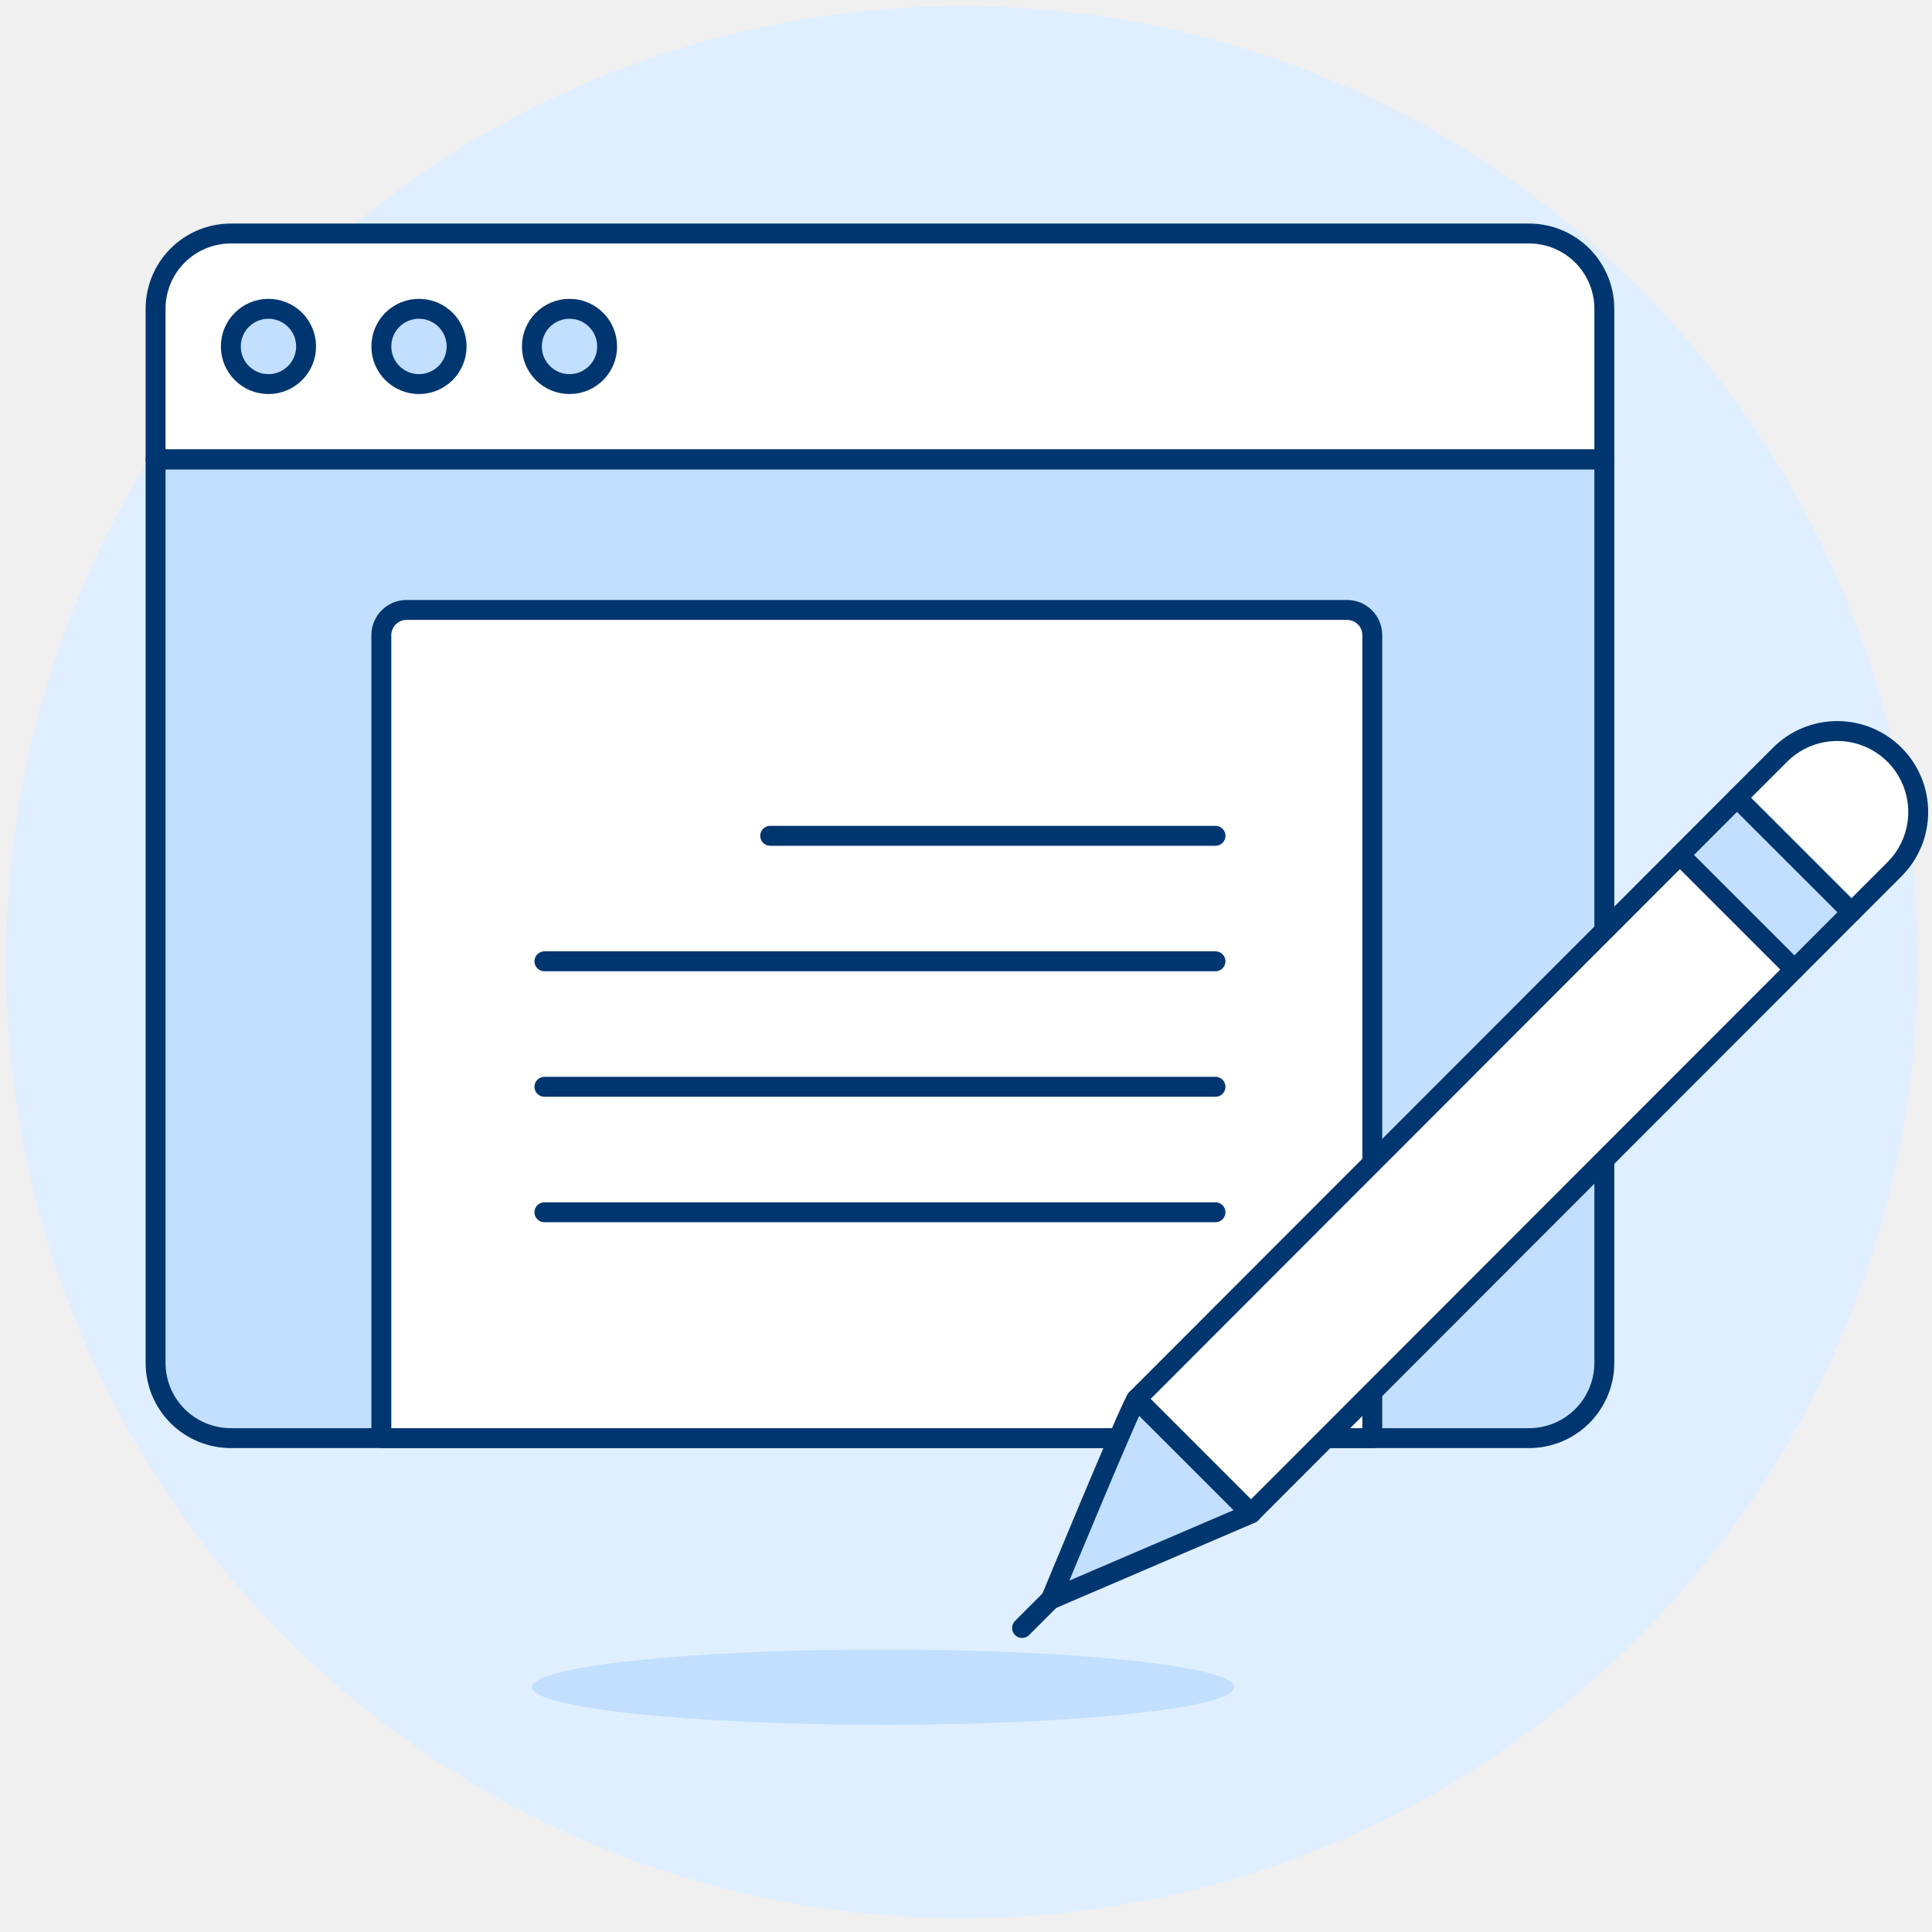
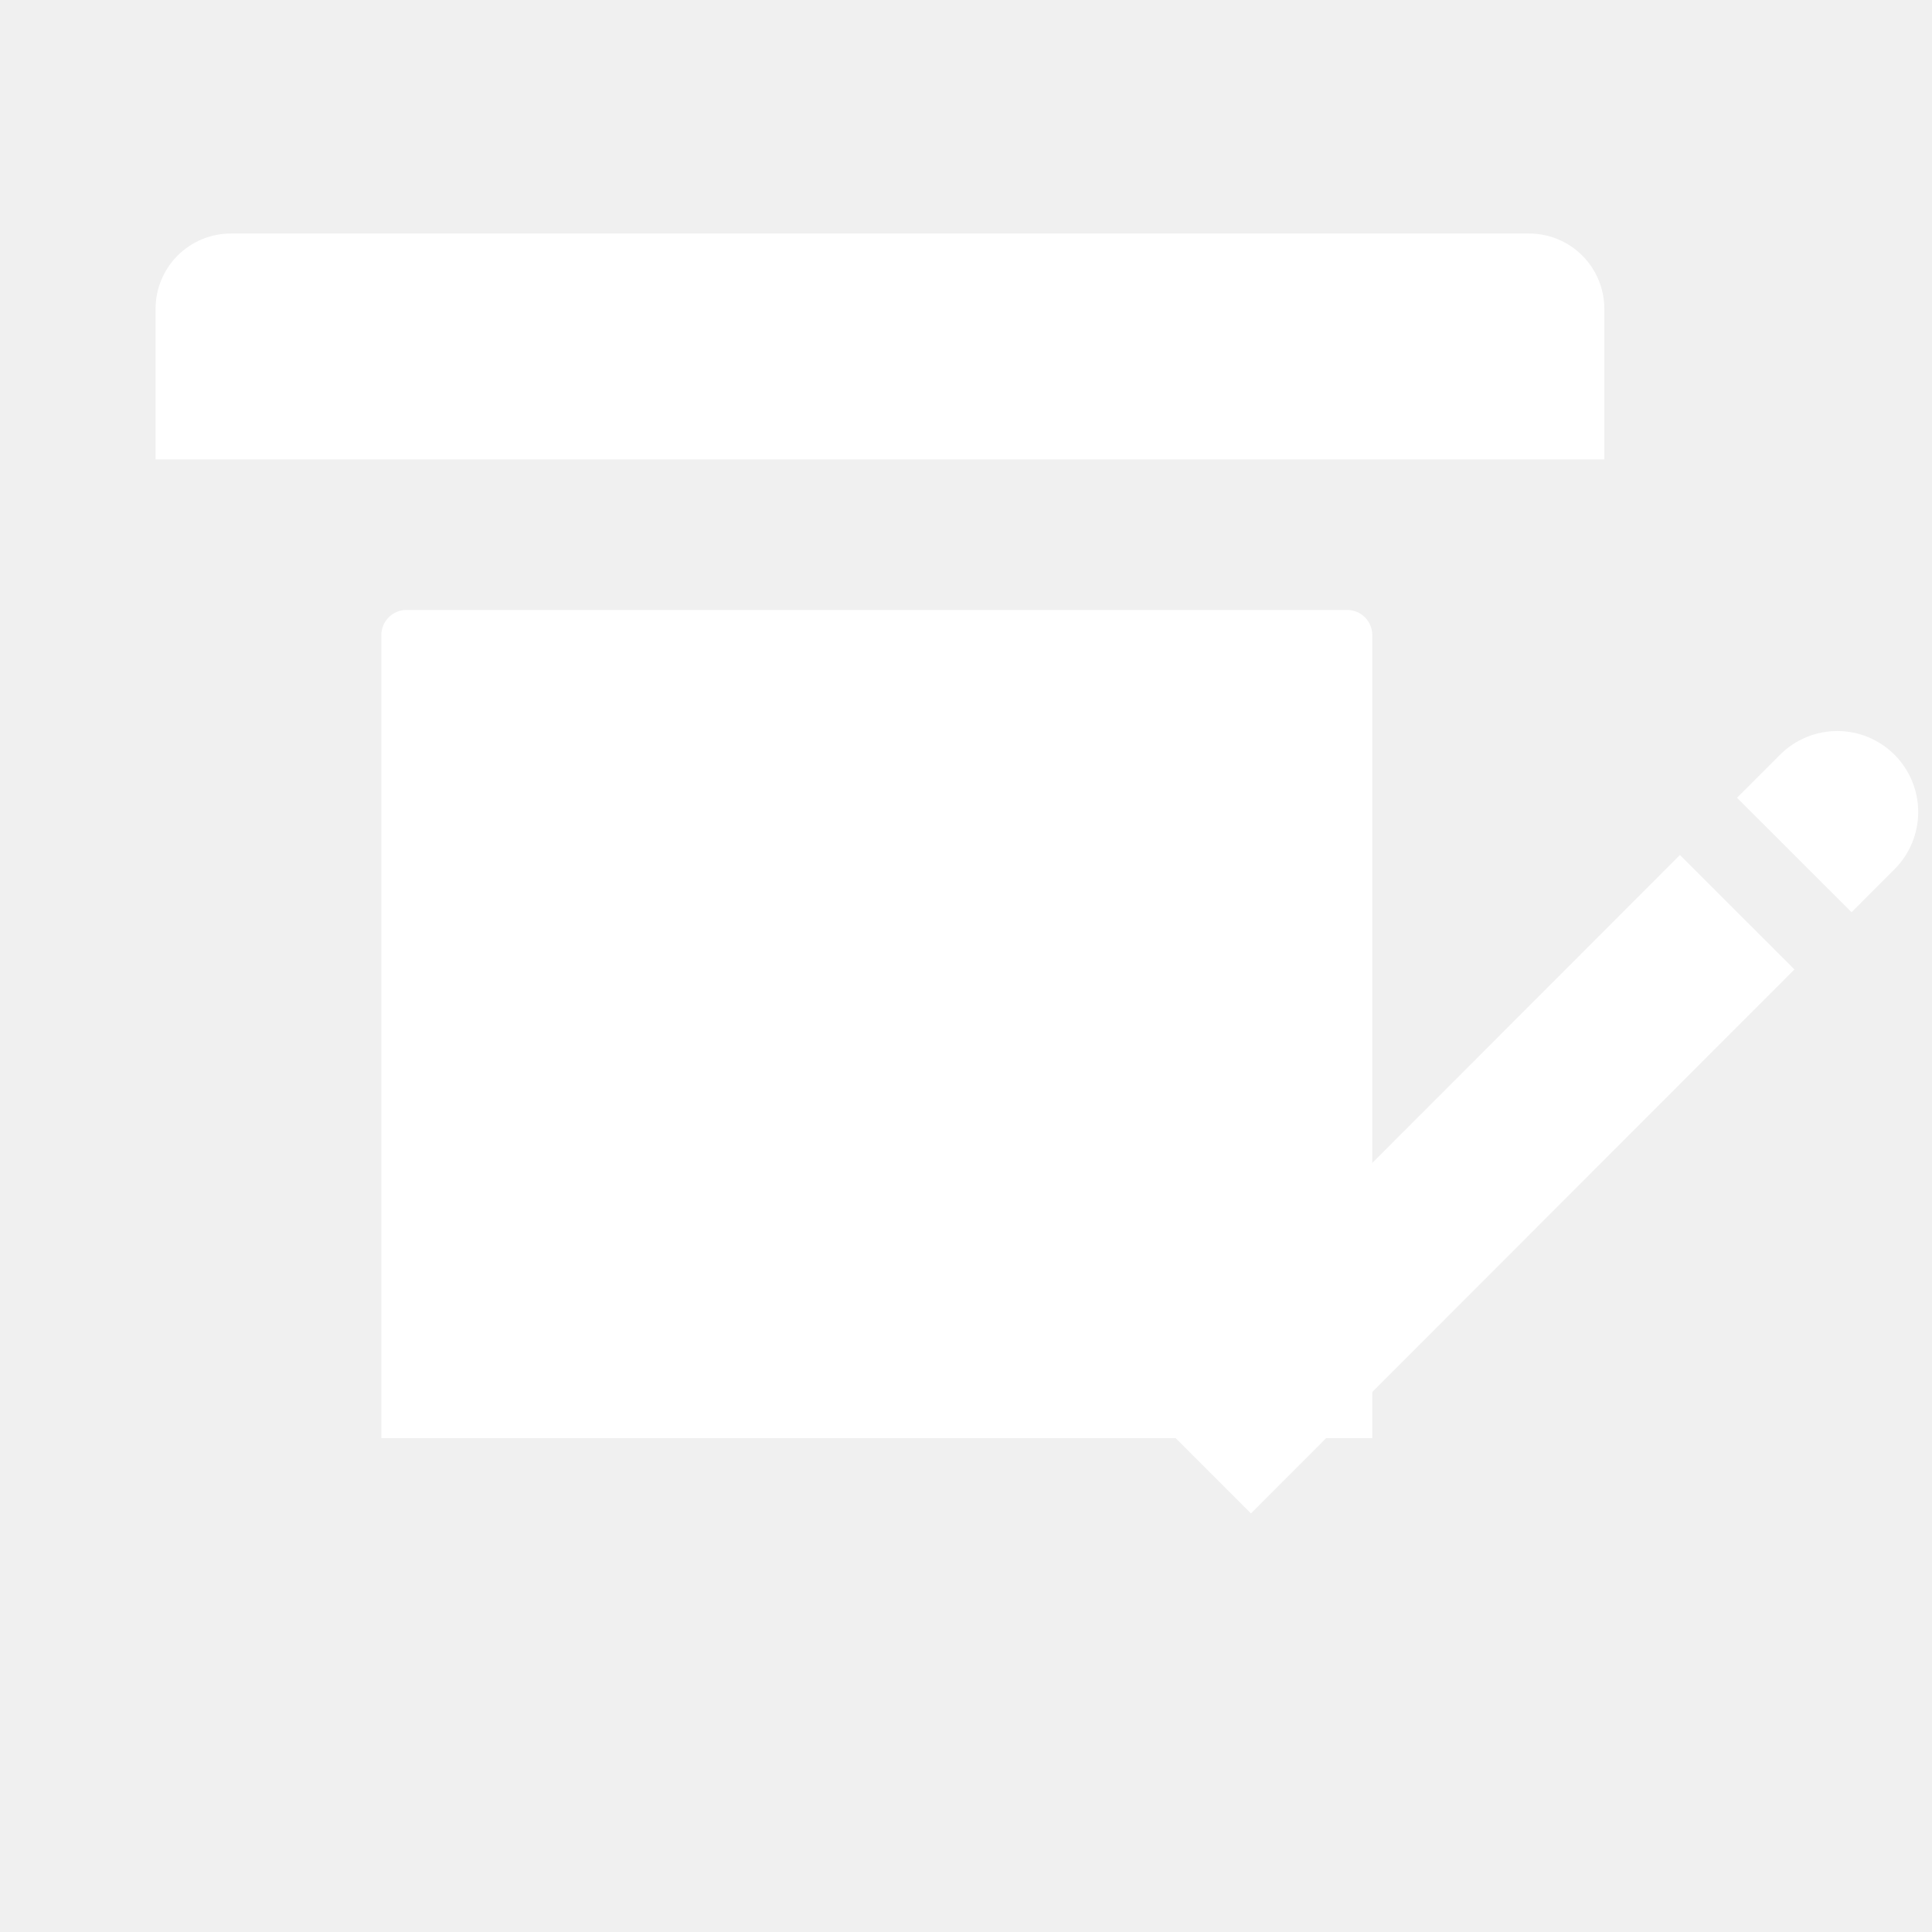
<svg xmlns="http://www.w3.org/2000/svg" viewBox="0 0 97 97" fill="none">
-   <path d="M48.29 96.308C74.79 96.308 96.273 74.817 96.273 48.308C96.273 21.798 74.79 0.308 48.29 0.308C21.79 0.308 0.308 21.798 0.308 48.308C0.308 74.817 21.79 96.308 48.29 96.308Z" fill="#E0EFFF" />
-   <path d="M44.337 86.596C54.076 86.596 61.971 85.75 61.971 84.706C61.971 83.662 54.076 82.816 44.337 82.816C34.599 82.816 26.704 83.662 26.704 84.706C26.704 85.75 34.599 86.596 44.337 86.596Z" fill="#C2DFFF" />
-   <path d="M80.549 68.424C80.549 68.921 80.451 69.412 80.261 69.871C80.071 70.329 79.793 70.746 79.442 71.097C79.091 71.448 78.674 71.727 78.216 71.916C77.757 72.106 77.266 72.204 76.77 72.204H11.589C11.093 72.204 10.602 72.106 10.143 71.916C9.685 71.727 9.268 71.448 8.917 71.097C8.566 70.746 8.288 70.329 8.098 69.871C7.908 69.412 7.811 68.921 7.811 68.424V23.064H80.549V68.424Z" fill="#C2DFFF" />
-   <path d="M80.549 15.504C80.549 14.502 80.15 13.54 79.442 12.832C78.733 12.123 77.772 11.724 76.77 11.724H11.589C10.587 11.724 9.626 12.123 8.917 12.832C8.209 13.54 7.811 14.502 7.811 15.504V23.064H80.549V15.504Z" fill="white" stroke="#003670" stroke-linecap="round" stroke-linejoin="round" />
-   <path d="M13.478 19.284C14.522 19.284 15.368 18.438 15.368 17.394C15.368 16.35 14.522 15.504 13.478 15.504C12.435 15.504 11.589 16.35 11.589 17.394C11.589 18.438 12.435 19.284 13.478 19.284Z" fill="#C2DFFF" stroke="#003670" stroke-linecap="round" stroke-linejoin="round" />
-   <path d="M21.036 19.284C22.079 19.284 22.925 18.438 22.925 17.394C22.925 16.35 22.079 15.504 21.036 15.504C19.992 15.504 19.146 16.35 19.146 17.394C19.146 18.438 19.992 19.284 21.036 19.284Z" fill="#C2DFFF" stroke="#003670" stroke-linecap="round" stroke-linejoin="round" />
-   <path d="M28.593 19.284C29.636 19.284 30.482 18.438 30.482 17.394C30.482 16.35 29.636 15.504 28.593 15.504C27.549 15.504 26.704 16.35 26.704 17.394C26.704 18.438 27.549 19.284 28.593 19.284Z" fill="#C2DFFF" stroke="#003670" stroke-linecap="round" stroke-linejoin="round" />
-   <path d="M80.549 68.424C80.549 68.921 80.451 69.412 80.261 69.871C80.071 70.329 79.793 70.746 79.442 71.097C79.091 71.448 78.674 71.727 78.216 71.916C77.757 72.106 77.266 72.204 76.77 72.204H11.589C11.093 72.204 10.602 72.106 10.143 71.916C9.685 71.727 9.268 71.448 8.917 71.097C8.566 70.746 8.288 70.329 8.098 69.871C7.908 69.412 7.811 68.921 7.811 68.424V23.064H80.549V68.424Z" stroke="#003670" stroke-linecap="round" stroke-linejoin="round" />
+   <path d="M48.29 96.308C74.79 96.308 96.273 74.817 96.273 48.308C96.273 21.798 74.79 0.308 48.29 0.308C21.79 0.308 0.308 21.798 0.308 48.308C0.308 74.817 21.79 96.308 48.29 96.308Z" fill="primary.150" />
+   <path d="M44.337 86.596C54.076 86.596 61.971 85.75 61.971 84.706C61.971 83.662 54.076 82.816 44.337 82.816C34.599 82.816 26.704 83.662 26.704 84.706C26.704 85.75 34.599 86.596 44.337 86.596Z" fill="primary.200" />
+   <path d="M80.549 68.424C80.549 68.921 80.451 69.412 80.261 69.871C80.071 70.329 79.793 70.746 79.442 71.097C79.091 71.448 78.674 71.727 78.216 71.916C77.757 72.106 77.266 72.204 76.77 72.204H11.589C11.093 72.204 10.602 72.106 10.143 71.916C9.685 71.727 9.268 71.448 8.917 71.097C8.566 70.746 8.288 70.329 8.098 69.871C7.908 69.412 7.811 68.921 7.811 68.424V23.064H80.549V68.424Z" fill="primary.200" />
+   <path d="M80.549 15.504C80.549 14.502 80.15 13.54 79.442 12.832C78.733 12.123 77.772 11.724 76.77 11.724H11.589C10.587 11.724 9.626 12.123 8.917 12.832C8.209 13.54 7.811 14.502 7.811 15.504V23.064H80.549V15.504Z" fill="white" stroke="primary.800" stroke-linecap="round" stroke-linejoin="round" />
+   <path d="M13.478 19.284C14.522 19.284 15.368 18.438 15.368 17.394C15.368 16.35 14.522 15.504 13.478 15.504C12.435 15.504 11.589 16.35 11.589 17.394C11.589 18.438 12.435 19.284 13.478 19.284Z" fill="primary.200" stroke="primary.800" stroke-linecap="round" stroke-linejoin="round" />
+   <path d="M21.036 19.284C22.079 19.284 22.925 18.438 22.925 17.394C22.925 16.35 22.079 15.504 21.036 15.504C19.992 15.504 19.146 16.35 19.146 17.394C19.146 18.438 19.992 19.284 21.036 19.284Z" fill="primary.200" stroke="primary.800" stroke-linecap="round" stroke-linejoin="round" />
+   <path d="M28.593 19.284C29.636 19.284 30.482 18.438 30.482 17.394C30.482 16.35 29.636 15.504 28.593 15.504C27.549 15.504 26.704 16.35 26.704 17.394C26.704 18.438 27.549 19.284 28.593 19.284Z" fill="primary.200" stroke="primary.800" stroke-linecap="round" stroke-linejoin="round" />
+   <path d="M80.549 68.424C80.549 68.921 80.451 69.412 80.261 69.871C80.071 70.329 79.793 70.746 79.442 71.097C79.091 71.448 78.674 71.727 78.216 71.916C77.757 72.106 77.266 72.204 76.77 72.204H11.589C11.093 72.204 10.602 72.106 10.143 71.916C9.685 71.727 9.268 71.448 8.917 71.097C8.566 70.746 8.288 70.329 8.098 69.871C7.908 69.412 7.811 68.921 7.811 68.424V23.064H80.549V68.424Z" stroke="primary.800" stroke-linecap="round" stroke-linejoin="round" />
  <path d="M68.898 72.204H19.146V31.884C19.147 31.55 19.28 31.23 19.516 30.994C19.752 30.757 20.072 30.625 20.406 30.624H67.639C67.973 30.625 68.293 30.757 68.529 30.994C68.765 31.23 68.898 31.55 68.898 31.884V72.204Z" fill="white" />
-   <path d="M68.898 72.204H19.146V31.884C19.147 31.55 19.28 31.23 19.516 30.994C19.752 30.757 20.072 30.625 20.406 30.624H67.639C67.973 30.625 68.293 30.757 68.529 30.994C68.765 31.23 68.898 31.55 68.898 31.884V72.204Z" stroke="#003670" stroke-linecap="round" stroke-linejoin="round" />
-   <path d="M38.669 41.964H61.026" stroke="#003670" stroke-linecap="round" stroke-linejoin="round" />
-   <path d="M27.334 48.264H61.026" stroke="#003670" stroke-linecap="round" stroke-linejoin="round" />
-   <path d="M27.334 54.564H61.026" stroke="#003670" stroke-linecap="round" stroke-linejoin="round" />
-   <path d="M27.334 60.864H61.026" stroke="#003670" stroke-linecap="round" stroke-linejoin="round" />
+   <path d="M68.898 72.204H19.146V31.884C19.147 31.55 19.28 31.23 19.516 30.994C19.752 30.757 20.072 30.625 20.406 30.624H67.639C67.973 30.625 68.293 30.757 68.529 30.994C68.765 31.23 68.898 31.55 68.898 31.884V72.204Z" stroke="primary.800" stroke-linecap="round" stroke-linejoin="round" />
+   <path d="M38.669 41.964H61.026" stroke="primary.800" stroke-linecap="round" stroke-linejoin="round" />
+   <path d="M27.334 48.264H61.026" stroke="primary.800" stroke-linecap="round" stroke-linejoin="round" />
+   <path d="M27.334 54.564H61.026" stroke="primary.800" stroke-linecap="round" stroke-linejoin="round" />
+   <path d="M27.334 60.864H61.026" stroke="primary.800" stroke-linecap="round" stroke-linejoin="round" />
  <path d="M84.345 42.926L57.059 70.238L62.807 75.984L90.093 48.672L84.345 42.926Z" fill="white" />
-   <path d="M57.065 70.24C56.885 70.302 52.758 80.301 52.758 80.301L62.812 75.987L57.065 70.24Z" fill="#C2DFFF" />
-   <path d="M57.065 70.24C56.885 70.302 52.758 80.301 52.758 80.301L62.812 75.987L57.065 70.24Z" stroke="#003670" stroke-linecap="round" stroke-linejoin="round" />
-   <path d="M84.345 42.926L57.059 70.238L62.807 75.984L90.093 48.672L84.345 42.926Z" stroke="#003670" stroke-linecap="round" stroke-linejoin="round" />
-   <path d="M87.215 40.05L84.344 42.925L90.093 48.671L92.964 45.796L87.215 40.05Z" fill="#C2DFFF" />
-   <path d="M87.215 40.05L84.344 42.925L90.093 48.671L92.964 45.796L87.215 40.05Z" stroke="#003670" stroke-linecap="round" stroke-linejoin="round" />
+   <path d="M57.065 70.24C56.885 70.302 52.758 80.301 52.758 80.301L62.812 75.987L57.065 70.24Z" fill="primary.200" />
+   <path d="M57.065 70.24C56.885 70.302 52.758 80.301 52.758 80.301L62.812 75.987L57.065 70.24Z" stroke="primary.800" stroke-linecap="round" stroke-linejoin="round" />
+   <path d="M84.345 42.926L57.059 70.238L62.807 75.984L90.093 48.672L84.345 42.926Z" stroke="primary.800" stroke-linecap="round" stroke-linejoin="round" />
+   <path d="M87.215 40.05L84.344 42.925L90.093 48.671L92.964 45.796L87.215 40.05Z" fill="primary.200" />
+   <path d="M87.215 40.05L84.344 42.925L90.093 48.671L92.964 45.796L87.215 40.05Z" stroke="primary.800" stroke-linecap="round" stroke-linejoin="round" />
  <path d="M95.118 43.641C95.496 43.263 95.795 42.815 95.999 42.322C96.203 41.829 96.308 41.3 96.308 40.766C96.307 40.232 96.202 39.704 95.998 39.211C95.793 38.718 95.494 38.27 95.117 37.892C94.739 37.515 94.291 37.216 93.798 37.011C93.305 36.807 92.776 36.702 92.243 36.703C91.709 36.703 91.181 36.808 90.688 37.013C90.195 37.217 89.747 37.517 89.37 37.894L87.211 40.054L92.96 45.801L95.118 43.641Z" fill="white" />
-   <path d="M95.118 43.641C95.496 43.263 95.795 42.815 95.999 42.322C96.203 41.829 96.308 41.3 96.308 40.766C96.307 40.232 96.202 39.704 95.998 39.211C95.793 38.718 95.494 38.27 95.117 37.892C94.739 37.515 94.291 37.216 93.798 37.011C93.305 36.807 92.776 36.702 92.243 36.703C91.709 36.703 91.181 36.808 90.688 37.013C90.195 37.217 89.747 37.517 89.37 37.894L87.211 40.054L92.96 45.801L95.118 43.641Z" stroke="#003670" stroke-linecap="round" stroke-linejoin="round" />
-   <path d="M52.753 80.298L51.315 81.736" stroke="#003670" stroke-linecap="round" stroke-linejoin="round" />
+   <path d="M95.118 43.641C95.496 43.263 95.795 42.815 95.999 42.322C96.203 41.829 96.308 41.3 96.308 40.766C96.307 40.232 96.202 39.704 95.998 39.211C95.793 38.718 95.494 38.27 95.117 37.892C94.739 37.515 94.291 37.216 93.798 37.011C93.305 36.807 92.776 36.702 92.243 36.703C91.709 36.703 91.181 36.808 90.688 37.013C90.195 37.217 89.747 37.517 89.37 37.894L87.211 40.054L92.96 45.801L95.118 43.641Z" stroke="primary.800" stroke-linecap="round" stroke-linejoin="round" />
+   <path d="M52.753 80.298L51.315 81.736" stroke="primary.800" stroke-linecap="round" stroke-linejoin="round" />
</svg>
